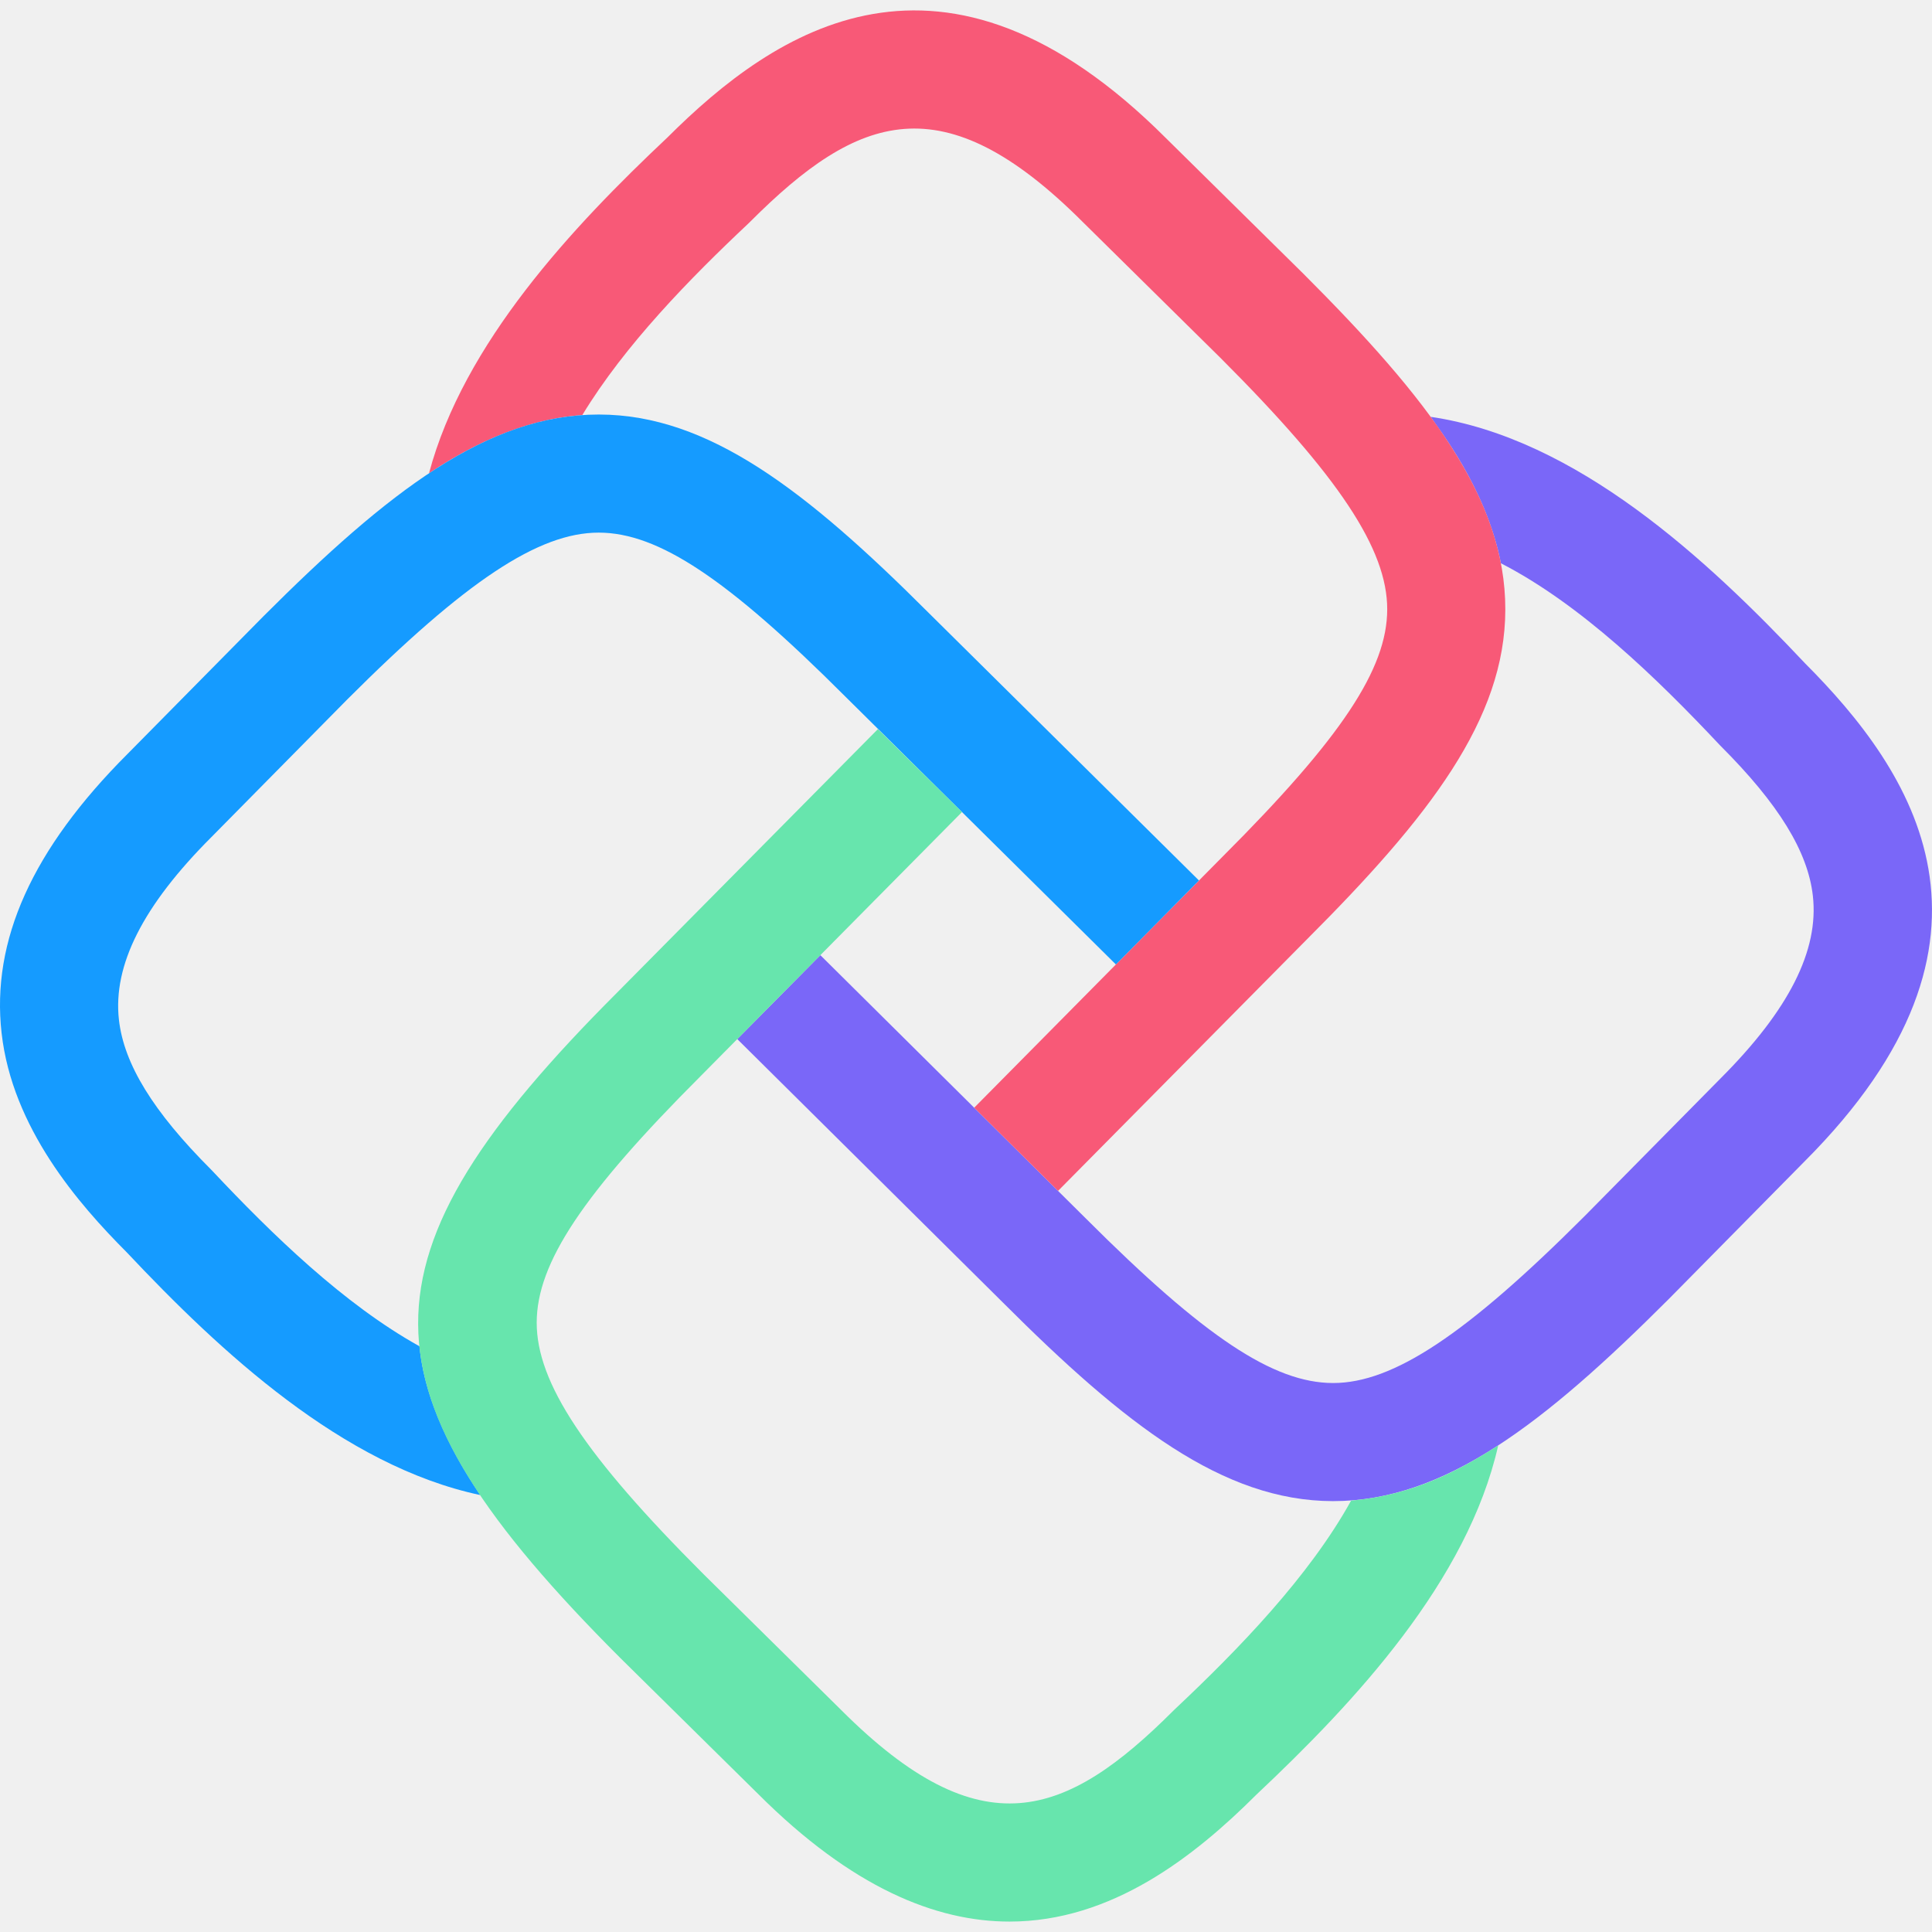
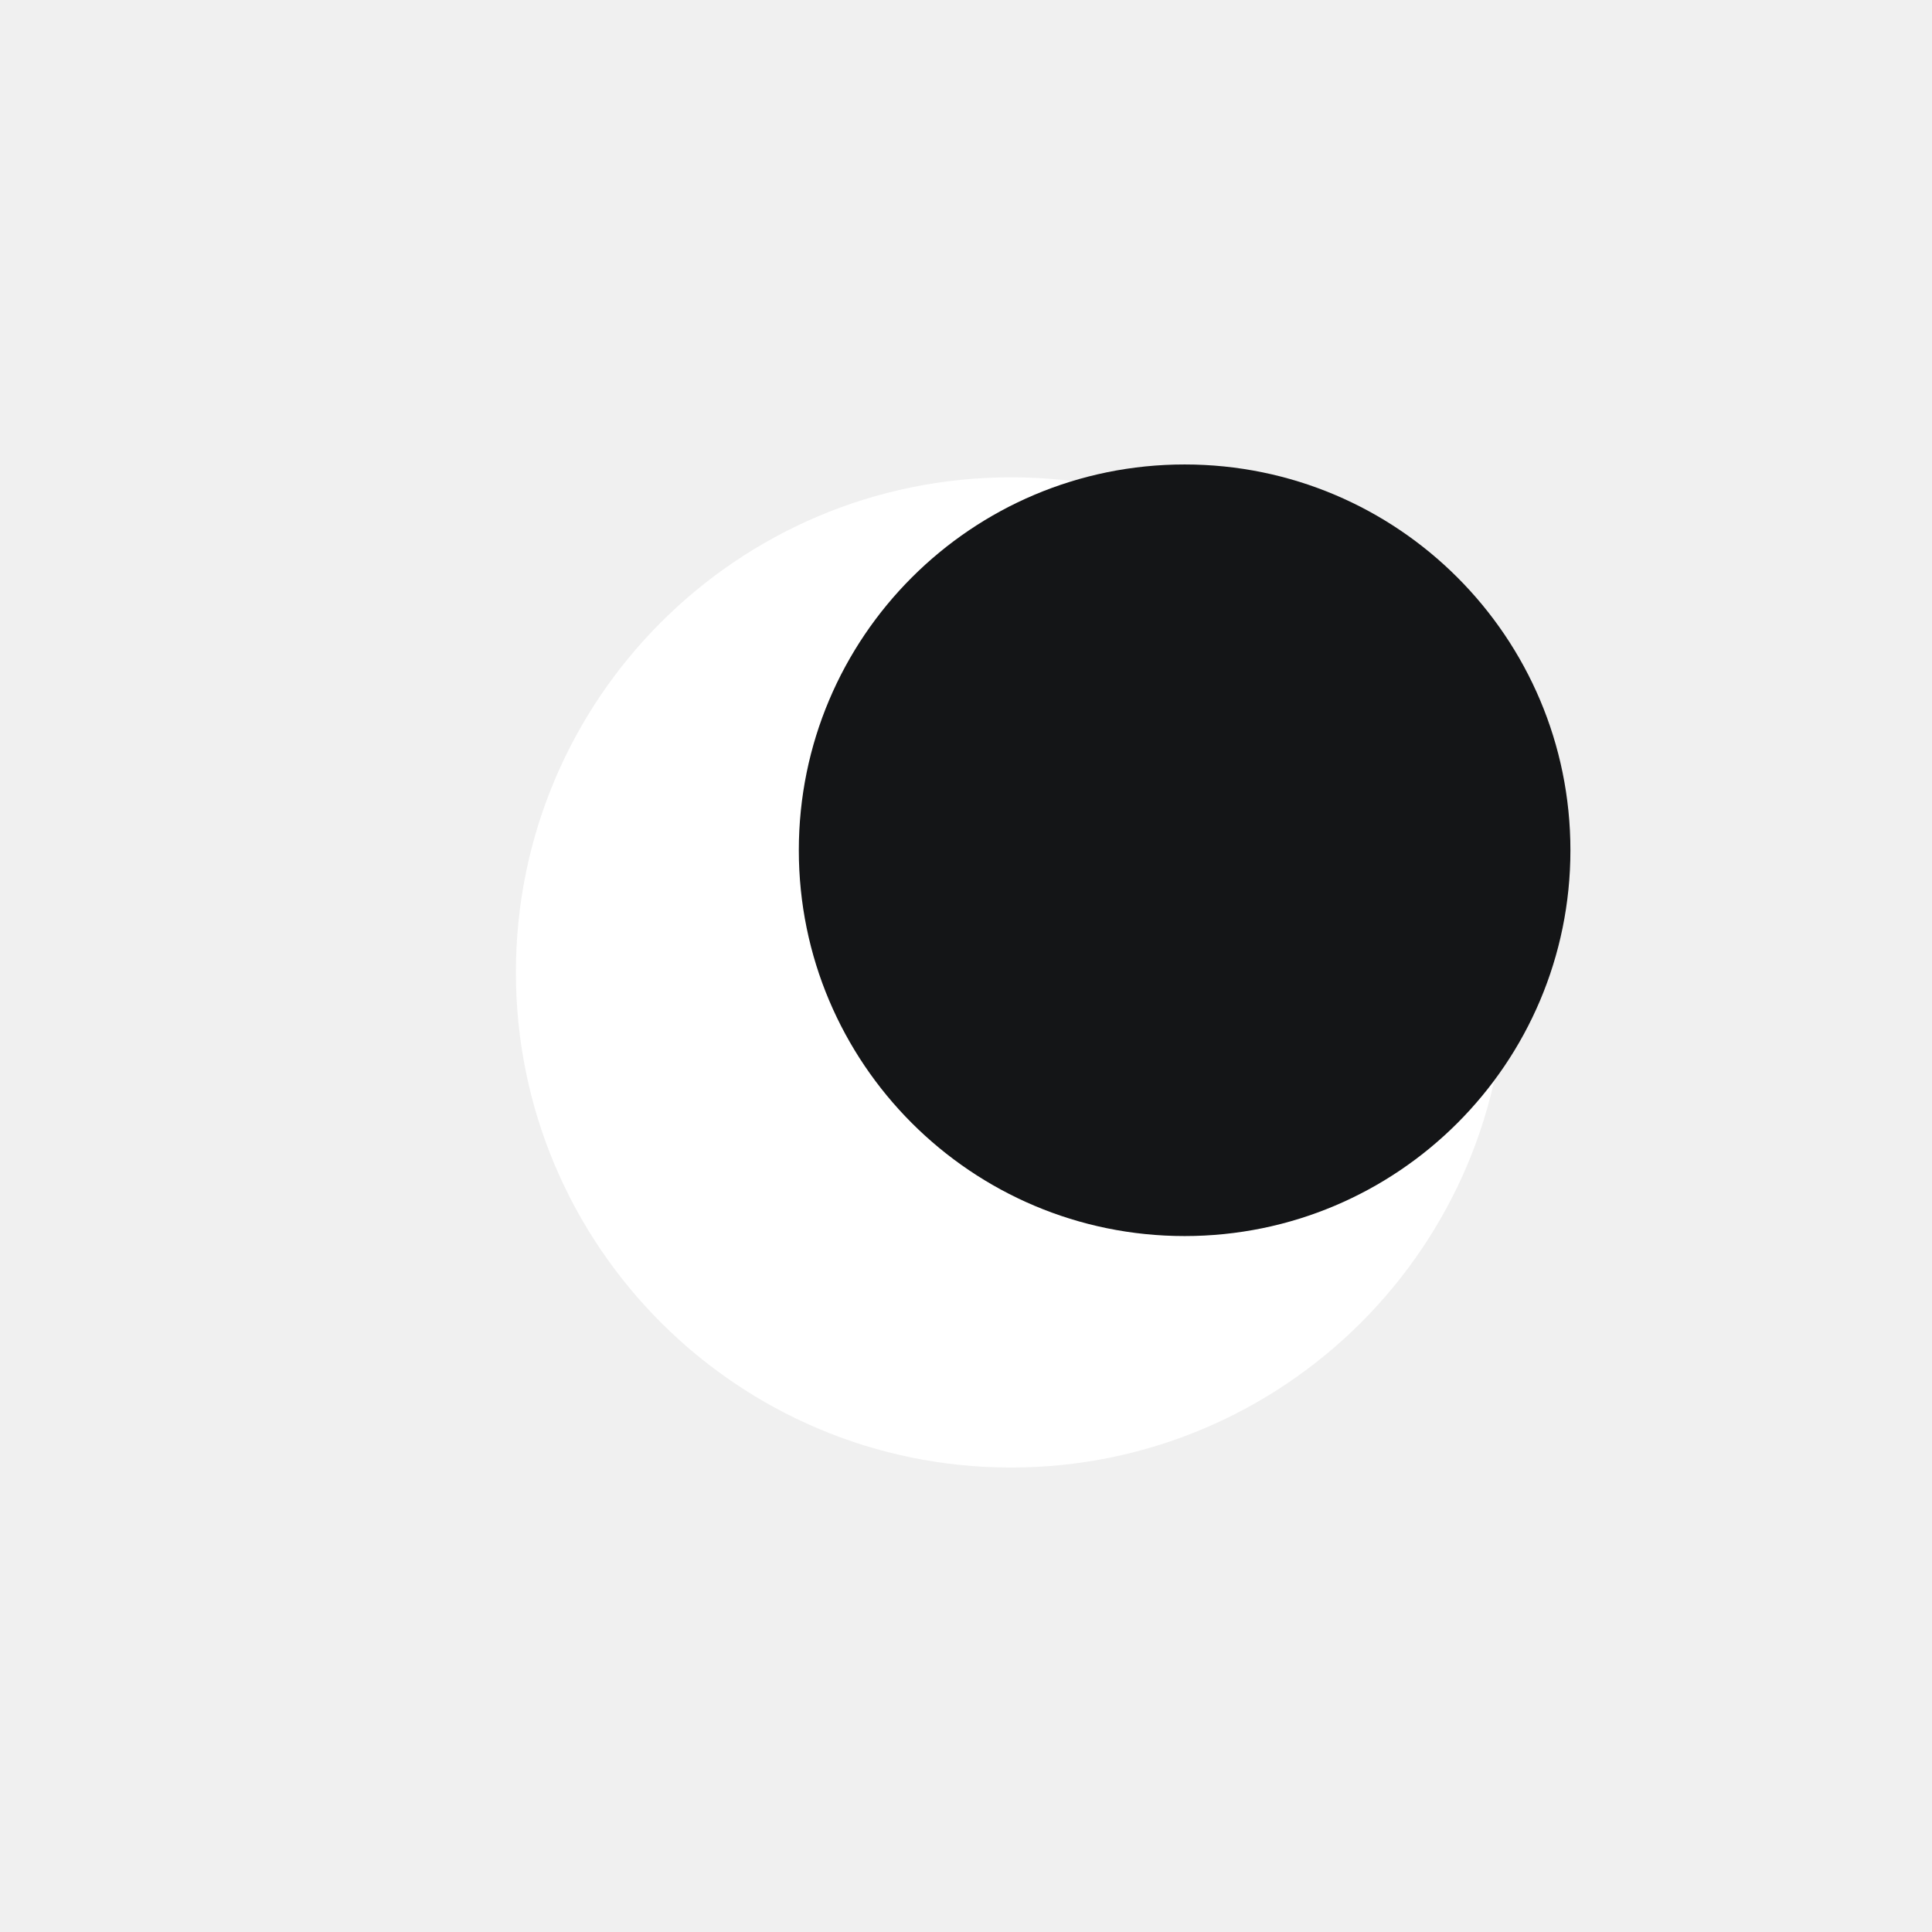
- <svg xmlns="http://www.w3.org/2000/svg" xmlns:xlink="http://www.w3.org/1999/xlink" width="450" height="450" viewBox="0 0 50.37 49.827" version="1.1" id="svg151">
-   <defs id="defs105">
-     <path id="aj28a0fd1a" d="M 1.738,0.156 3.927,2.323 2.347,3.919 0.101,1.81 Z" />
-     <path id="fdje57jgic" d="M 2.201,0.066 3.855,1.703 1.69,3.894 0.093,2.311 Z" />
-     <path id="6bg72xwlze" d="M 2.398,0.044 3.994,1.624 1.886,3.869 0.232,2.232 Z" />
-     <path id="eaqjnja8wg" d="M 1.736,0.023 3.981,2.132 2.344,3.786 0.156,1.619 Z" />
-   </defs>
-   <g fill="none" fill-rule="evenodd" id="g149" transform="translate(-2.9304427e-4,-1.6465461e-4)">
-     <g id="g147">
-       <g id="g145">
-         <path fill="#7a67f8" d="M 34.758,38.865 H 34.746 C 31.892,38.86 29.342,36.882 26.152,33.692 l -6.93,-6.873 2.166,-2.188 6.937,6.88 c 3.075,3.074 4.876,4.272 6.427,4.275 h 0.005 c 1.567,0 3.467,-1.262 6.558,-4.353 l 3.541,-3.587 c 1.784,-1.784 2.57,-3.34 2.408,-4.762 -0.13,-1.156 -0.894,-2.397 -2.401,-3.904 L 44.83,19.146 C 43.202,17.414 41.211,15.483 39.131,14.414 38.745,12.437 37.48,10.881 37.3,10.596 c 3.803,0.559 7.197,3.703 9.758,6.424 2.788,2.794 5.803,7.176 -0.018,12.996 l -3.54,3.588 c -3.251,3.25 -5.844,5.261 -8.742,5.261" id="path107" />
-         <path fill="#f85977" d="m 25.399,28.608 6.492,-6.562 c 3.076,-3.076 4.274,-4.877 4.276,-6.428 0.004,-1.567 -1.257,-3.469 -4.352,-6.563 L 28.228,5.515 C 24.58,1.867 22.369,2.699 19.561,5.507 L 19.528,5.54 c -1.54,1.448 -3.237,3.182 -4.346,5.01 -1.031,0.073 -2.361,0.424 -3.997,1.518 0.906,-3.397 3.737,-6.422 6.216,-8.755 2.794,-2.789 7.177,-5.804 12.997,0.017 l 3.588,3.54 c 3.255,3.256 5.266,5.851 5.26,8.754 -0.005,2.854 -1.982,5.404 -5.172,8.594 l -6.489,6.559 z" id="path109" />
-         <path fill="#159bff" d="M 12.522,38.707 C 8.939,37.946 5.746,34.972 3.308,32.382 2.035,31.106 0.321,29.13 0.042,26.663 c -0.274,-2.414 0.8,-4.795 3.283,-7.278 l 3.542,-3.588 c 3.25,-3.25 5.843,-5.261 8.74,-5.261 h 0.013 c 2.854,0.005 5.404,1.983 8.593,5.172 l 7.046,6.976 -2.165,2.19 -7.053,-6.983 c -3.076,-3.076 -4.876,-4.273 -6.427,-4.276 h -0.006 c -1.566,0 -3.466,1.261 -6.557,4.352 L 5.51,21.555 c -1.784,1.784 -2.57,3.34 -2.409,4.762 0.131,1.156 0.894,2.396 2.402,3.904 l 0.033,0.034 c 1.55,1.649 3.43,3.479 5.401,4.573 0.168,1.739 1.2,3.297 1.585,3.88" id="path111" />
-         <path fill="#67e5ad" d="m 26.32,49.827 c -1.925,0 -4.114,-0.886 -6.557,-3.33 l -3.588,-3.54 C 9.167,35.949 9.151,32.546 16.086,25.61 l 6.802,-6.872 2.193,2.162 -6.812,6.882 c -3.076,3.076 -4.273,4.877 -4.276,6.427 -0.003,1.568 1.258,3.47 4.352,6.563 l 3.588,3.541 c 3.646,3.647 5.858,2.816 8.666,0.008 l 0.034,-0.033 c 1.654,-1.555 3.5,-3.46 4.593,-5.437 1.661,-0.14 2.9,-0.841 3.835,-1.438 -0.8,3.537 -3.738,6.69 -6.302,9.102 -1.62,1.618 -3.777,3.312 -6.439,3.312" id="path113" />
-         <g transform="translate(21.154,18.577)" id="g120">
-           <mask id="8jptpqrneb" fill="#ffffff">
-             <use xlink:href="#aj28a0fd1a" id="use115" />
-           </mask>
-           <path d="M 0.101,1.81 1.738,0.156 3.927,2.323 2.347,3.919 Z" mask="url(#8jptpqrneb)" id="path118" />
-         </g>
-         <g transform="translate(27.404,20.981)" id="g127">
-           <mask id="b2iljpfwbd" fill="#ffffff">
-             <use xlink:href="#fdje57jgic" id="use122" />
-           </mask>
-           <path d="M 2.201,0.066 3.855,1.703 1.69,3.894 0.093,2.311 Z" mask="url(#b2iljpfwbd)" id="path125" />
-         </g>
-         <g transform="translate(18.99,24.587)" id="g134">
-           <mask id="gj70tyfpnf" fill="#ffffff">
-             <use xlink:href="#6bg72xwlze" id="use129" />
-           </mask>
-           <path d="M 1.886,3.869 0.232,2.232 2.398,0.044 3.994,1.624 Z" mask="url(#gj70tyfpnf)" id="path132" />
-         </g>
-         <g transform="translate(25.24,26.99)" id="g141">
-           <mask id="z7vhvduckh" fill="#ffffff">
-             <use xlink:href="#eaqjnja8wg" id="use136" />
-           </mask>
-           <path d="M 3.981,2.132 2.344,3.786 0.156,1.619 1.736,0.023 Z" mask="url(#z7vhvduckh)" id="path139" />
-         </g>
-       </g>
+ <svg xmlns="http://www.w3.org/2000/svg" width="300" height="300" viewBox="0 0 256 256">
+   <g transform="translate(128 128) scale(0.6) translate(-128 -128)">
+     <g transform="translate(128 128) scale(1.42) translate(-112 -128)">
+       <circle cx="119" cy="129" r="77" fill="#FFFFFF" />
+       <circle cx="146" cy="110" r="60" fill="#141517" />
    </g>
  </g>
</svg>
